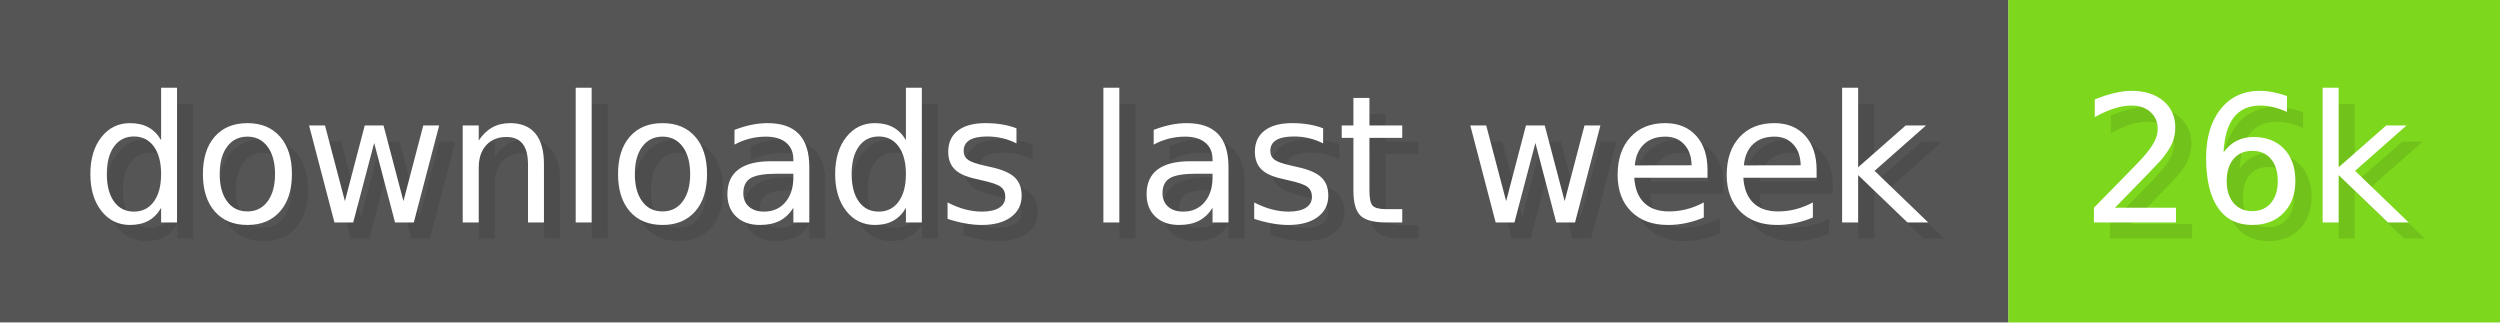
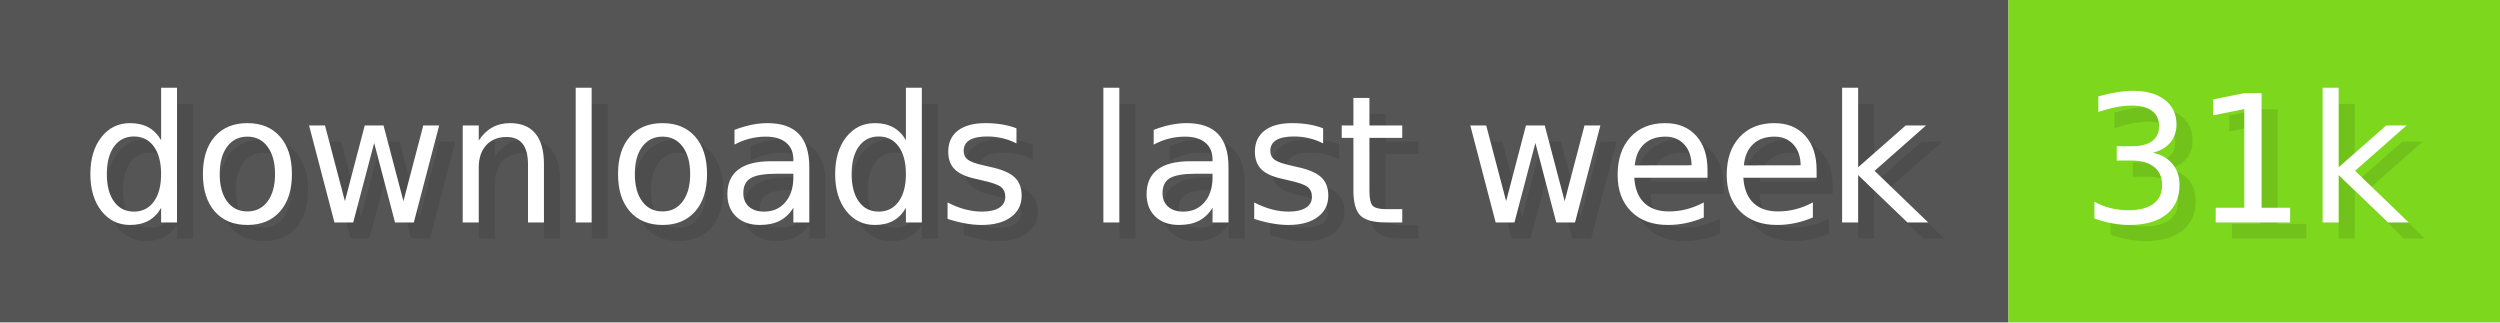
- <svg xmlns="http://www.w3.org/2000/svg" width="155.1" height="20" viewBox="0 0 1551 200" role="img" aria-label="downloads last week: 26k">
+ <svg xmlns="http://www.w3.org/2000/svg" width="155.1" height="20" viewBox="0 0 1551 200" role="img" aria-label="downloads last week: 31k">
  <g>
    <rect fill="#555" width="1246" height="200" />
    <rect fill="#7DD71D" x="1246" width="305" height="200" />
  </g>
  <g aria-hidden="true" fill="#fff" text-anchor="start" font-family="Verdana,DejaVu Sans,sans-serif" font-size="110">
    <text x="60" y="148" textLength="1146" fill="#000" opacity="0.1">downloads last week</text>
    <text x="50" y="138" textLength="1146">downloads last week</text>
-     <text x="1301" y="148" textLength="205" fill="#000" opacity="0.1">26k</text>
-     <text x="1291" y="138" textLength="205">26k</text>
+     <text x="1301" y="148" textLength="205" fill="#000" opacity="0.1">31k</text>
+     <text x="1291" y="138" textLength="205">31k</text>
  </g>
</svg>
